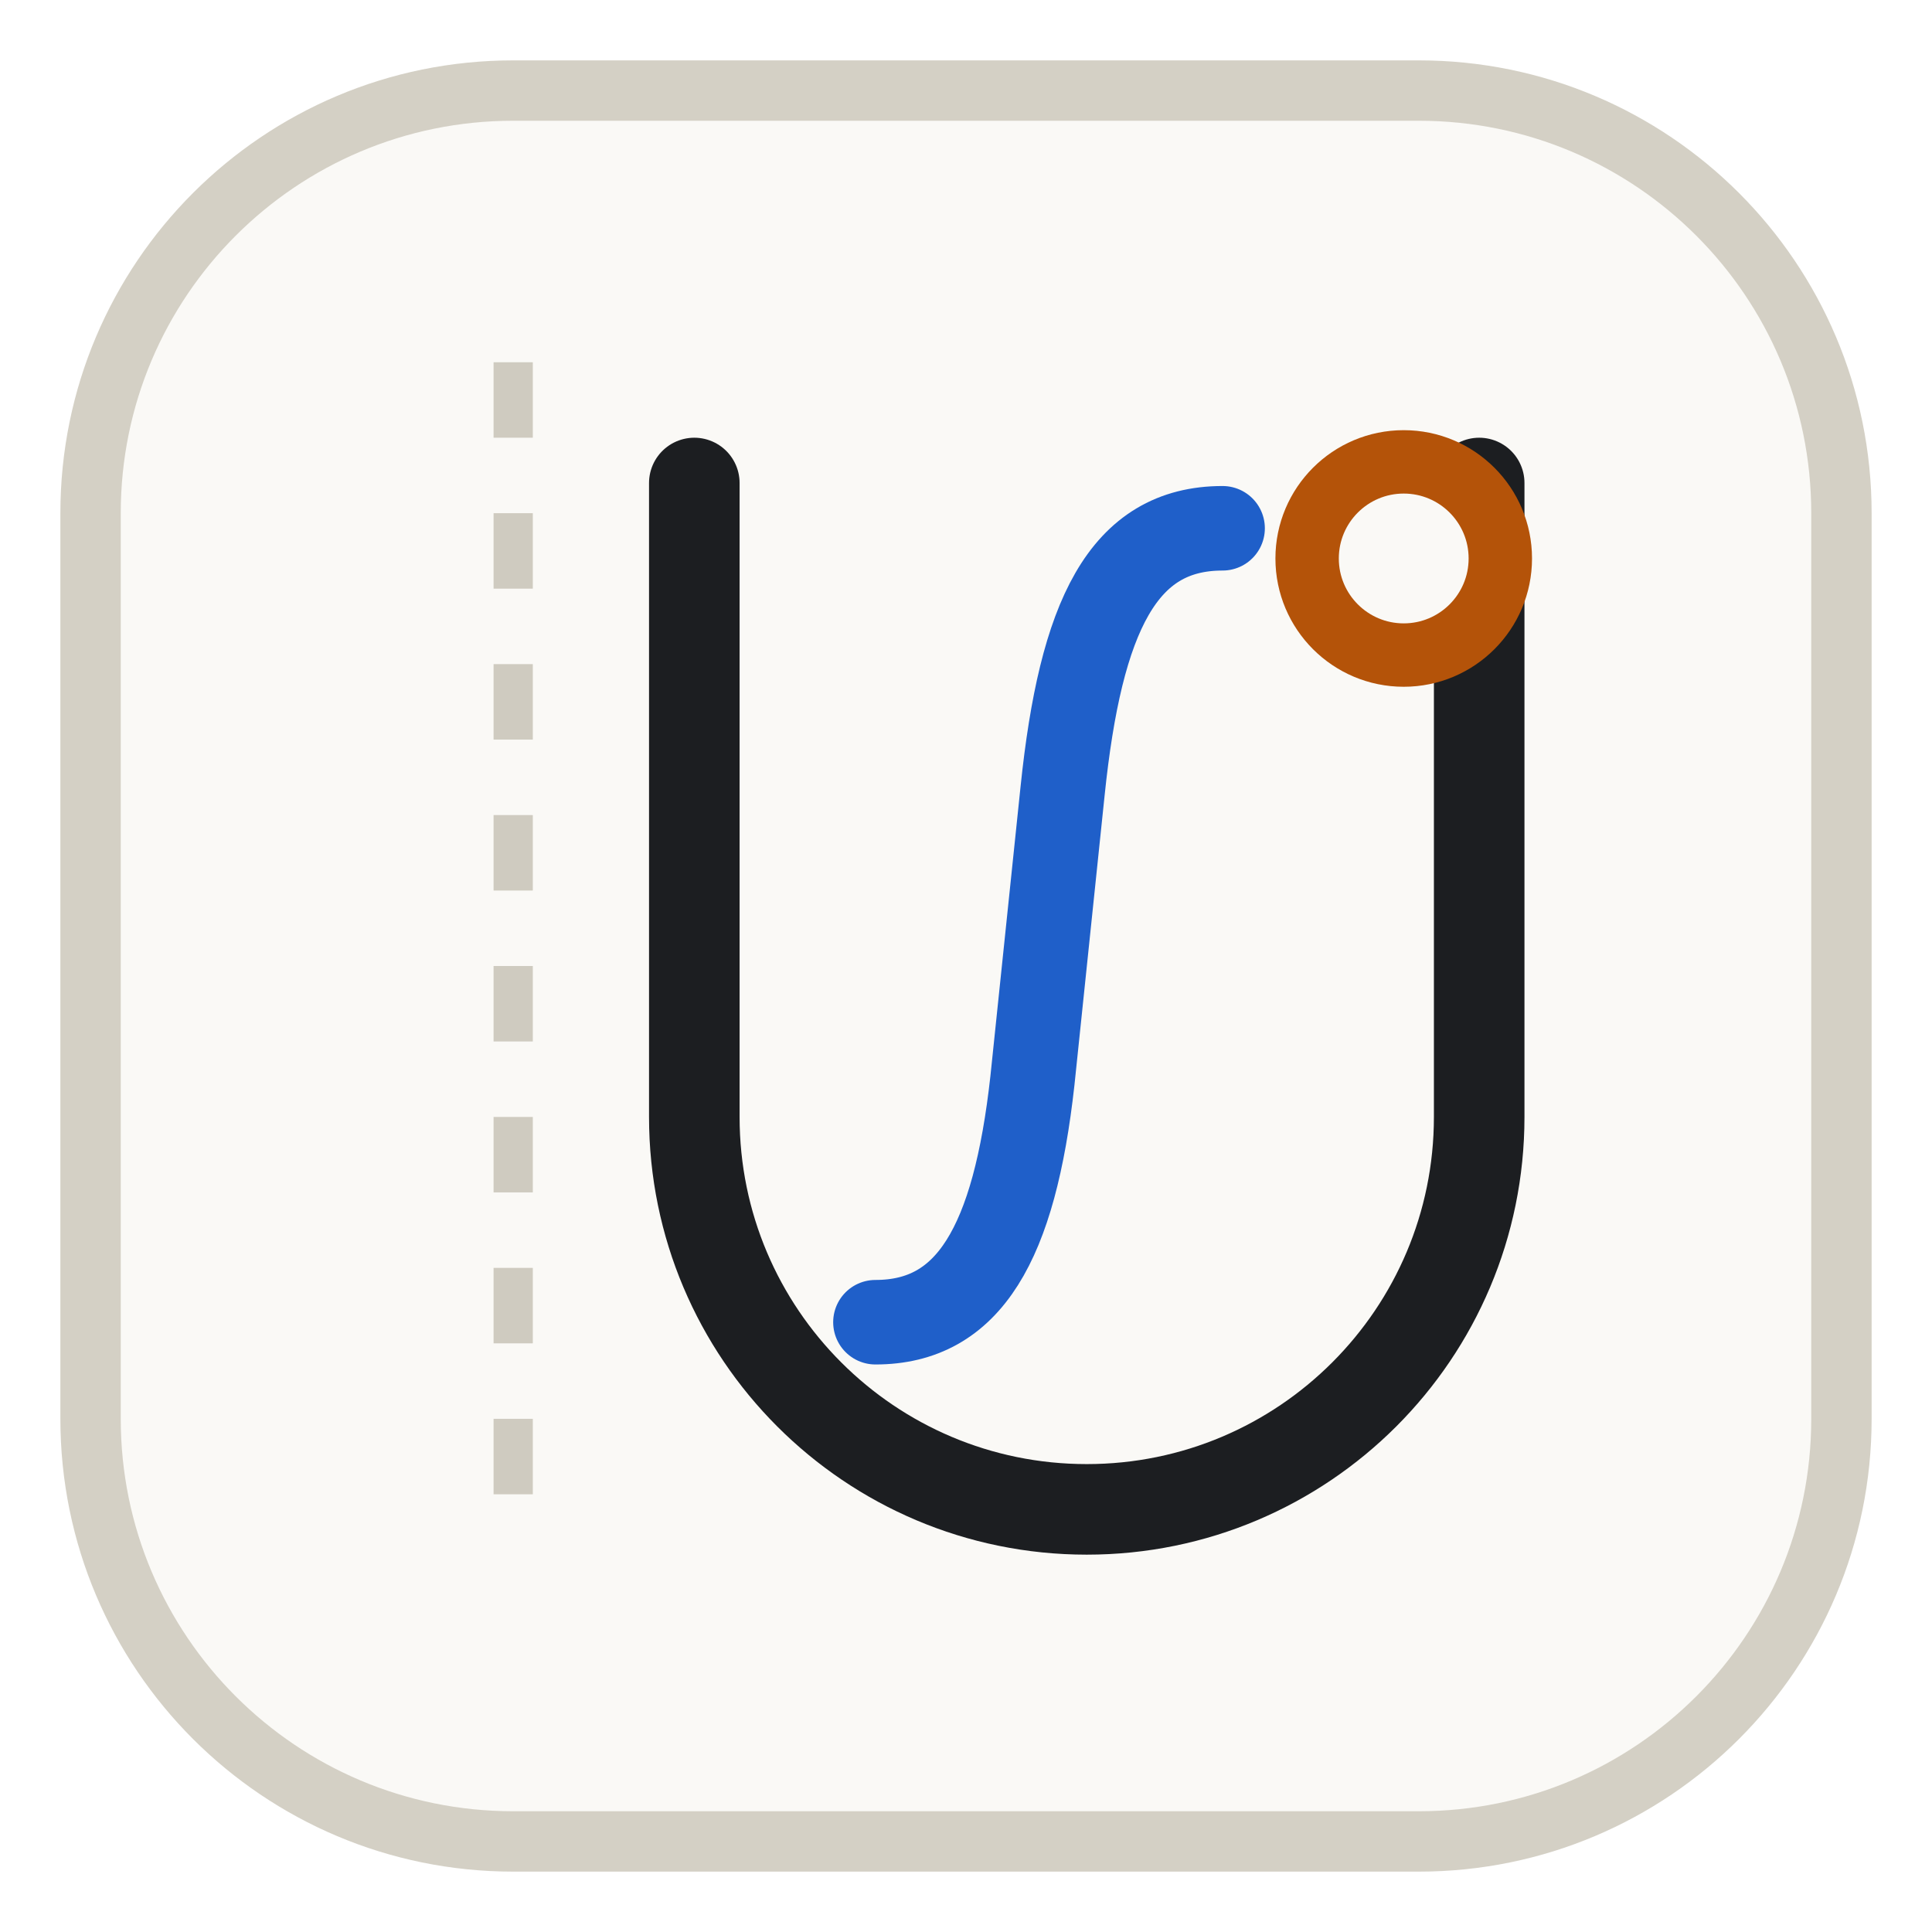
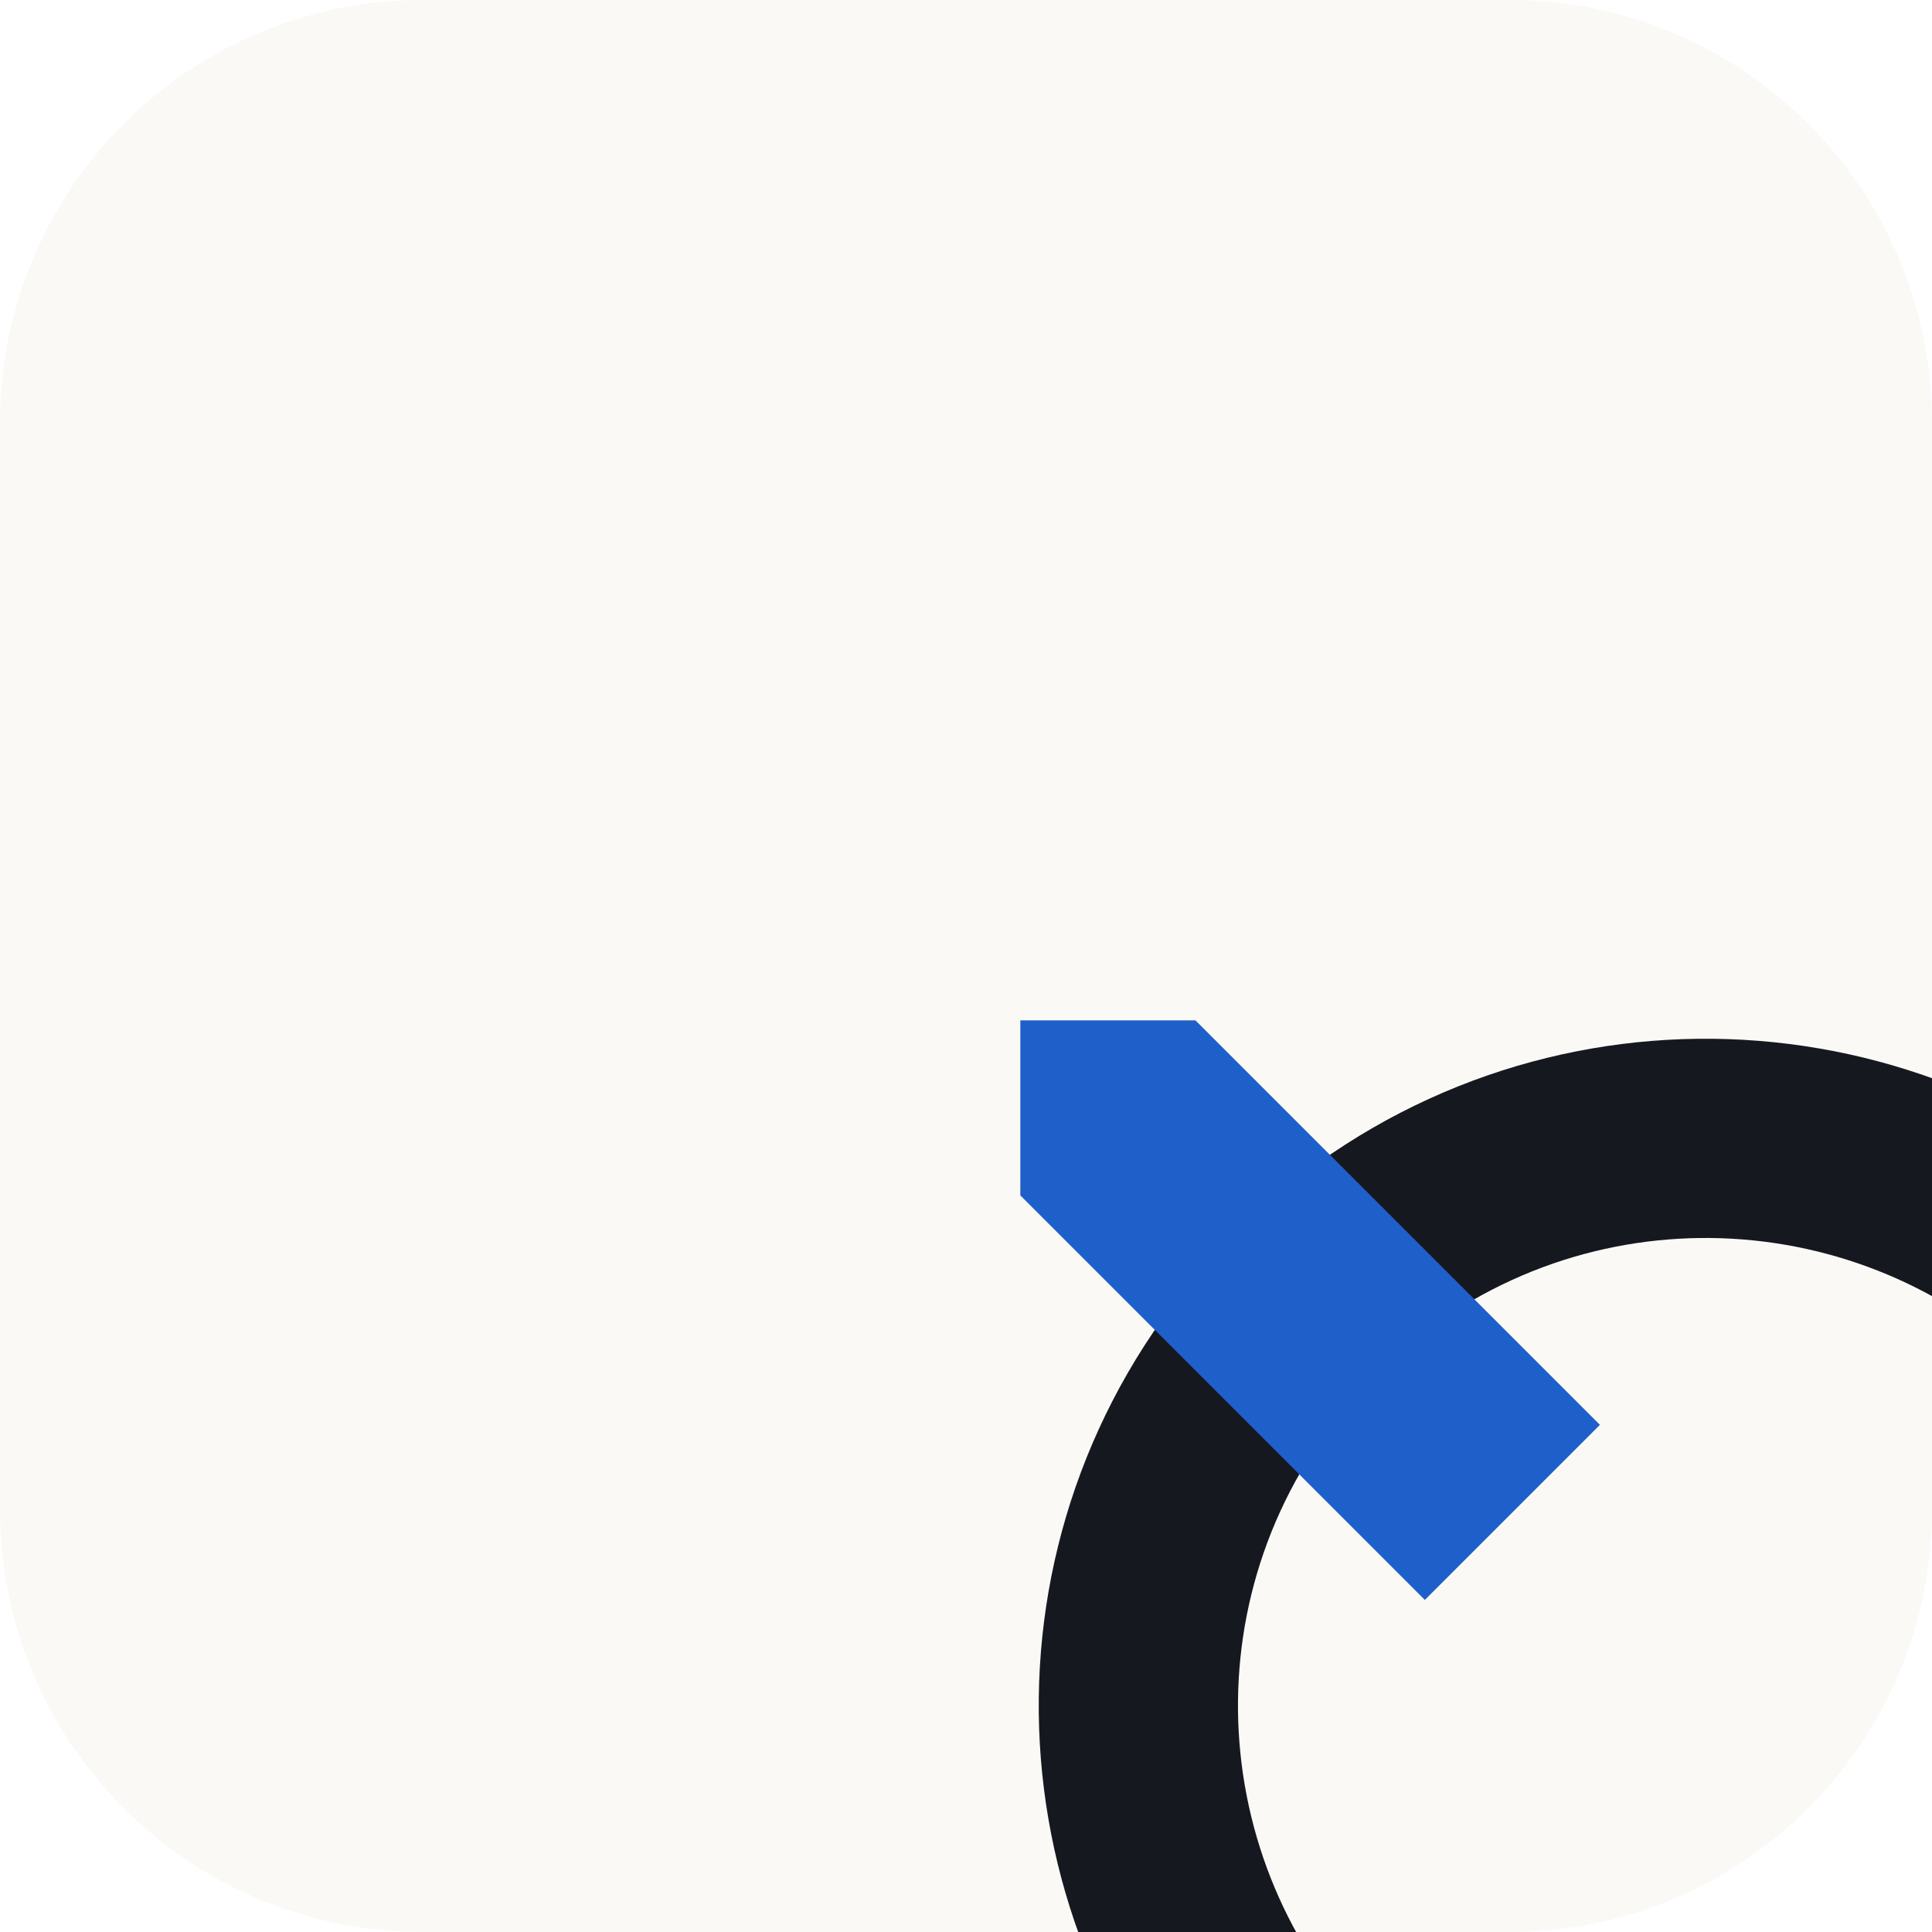
- <svg xmlns="http://www.w3.org/2000/svg" viewBox="0 0 64 64" fill="none">
-   <rect x="3" y="3" width="58" height="58" rx="14" fill="#FAF9F6" stroke="#D4D0C5" stroke-width="2" />
-   <line x1="17" y1="12" x2="17" y2="52" stroke="#CFCBC0" stroke-width="1.3" stroke-dasharray="2.5 2.5" />
-   <path d="M23 16V37C23 44.18 28.82 50 36 50C43.18 50 49 44.18 49 37V16" stroke="#1C1E21" stroke-width="3" stroke-linecap="round" />
-   <path d="M40.5 17.5C37.2 17.5 35.8 20.4 35.2 26.2L34.2 35.8C33.6 41.2 32.1 43.8 29 43.8" stroke="#1F5FC9" stroke-width="2.8" stroke-linecap="round" />
-   <circle cx="46.5" cy="18.5" r="3.2" fill="#FAF9F6" stroke="#B45309" stroke-width="2.1" />
+ <svg xmlns="http://www.w3.org/2000/svg" viewBox="0 0 32 32" fill="none">
+   <rect width="32" height="32" rx="7" fill="#FAF9F6" />
+   <path d="M22.8 20.6A9.4 9.4 0 1 1 20.6 22.8" stroke="#15181E" stroke-width="3.3" stroke-linecap="butt" />
+   <path d="M16.9 16.9L19.8 16.9L26.5 23.6L23.6 26.5L16.9 19.8Z" fill="#1F5FC9" />
</svg>
